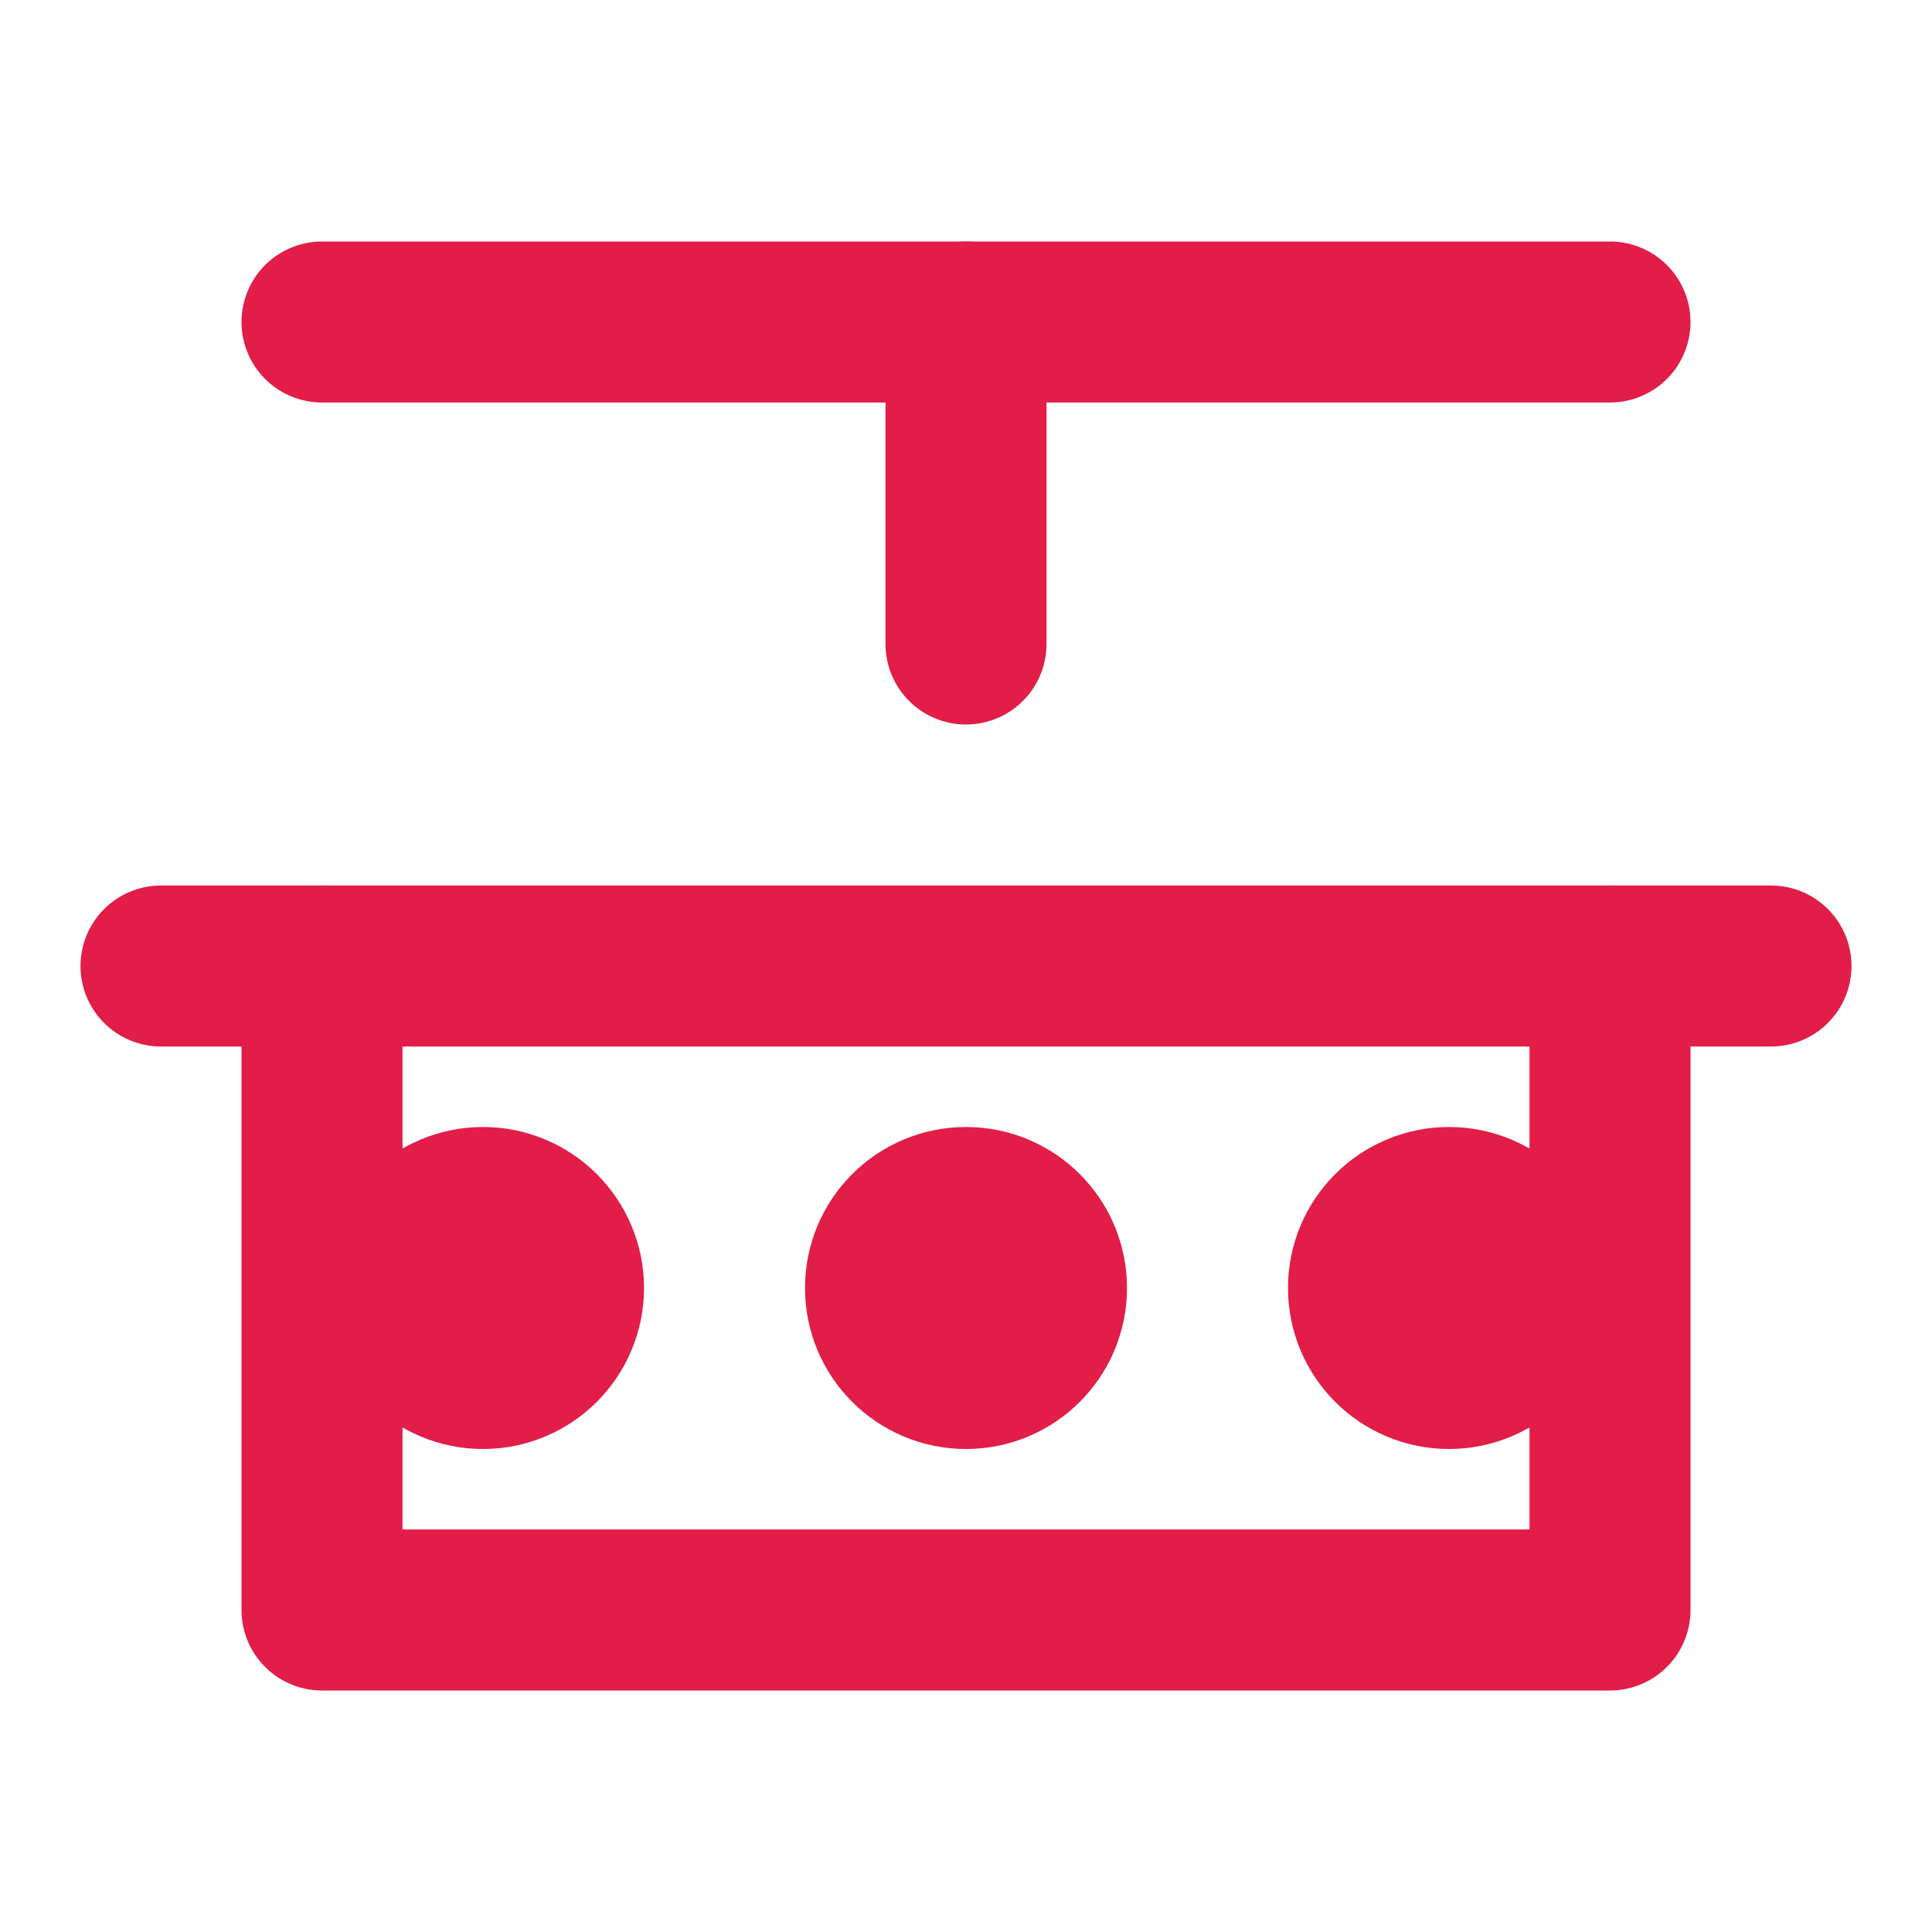
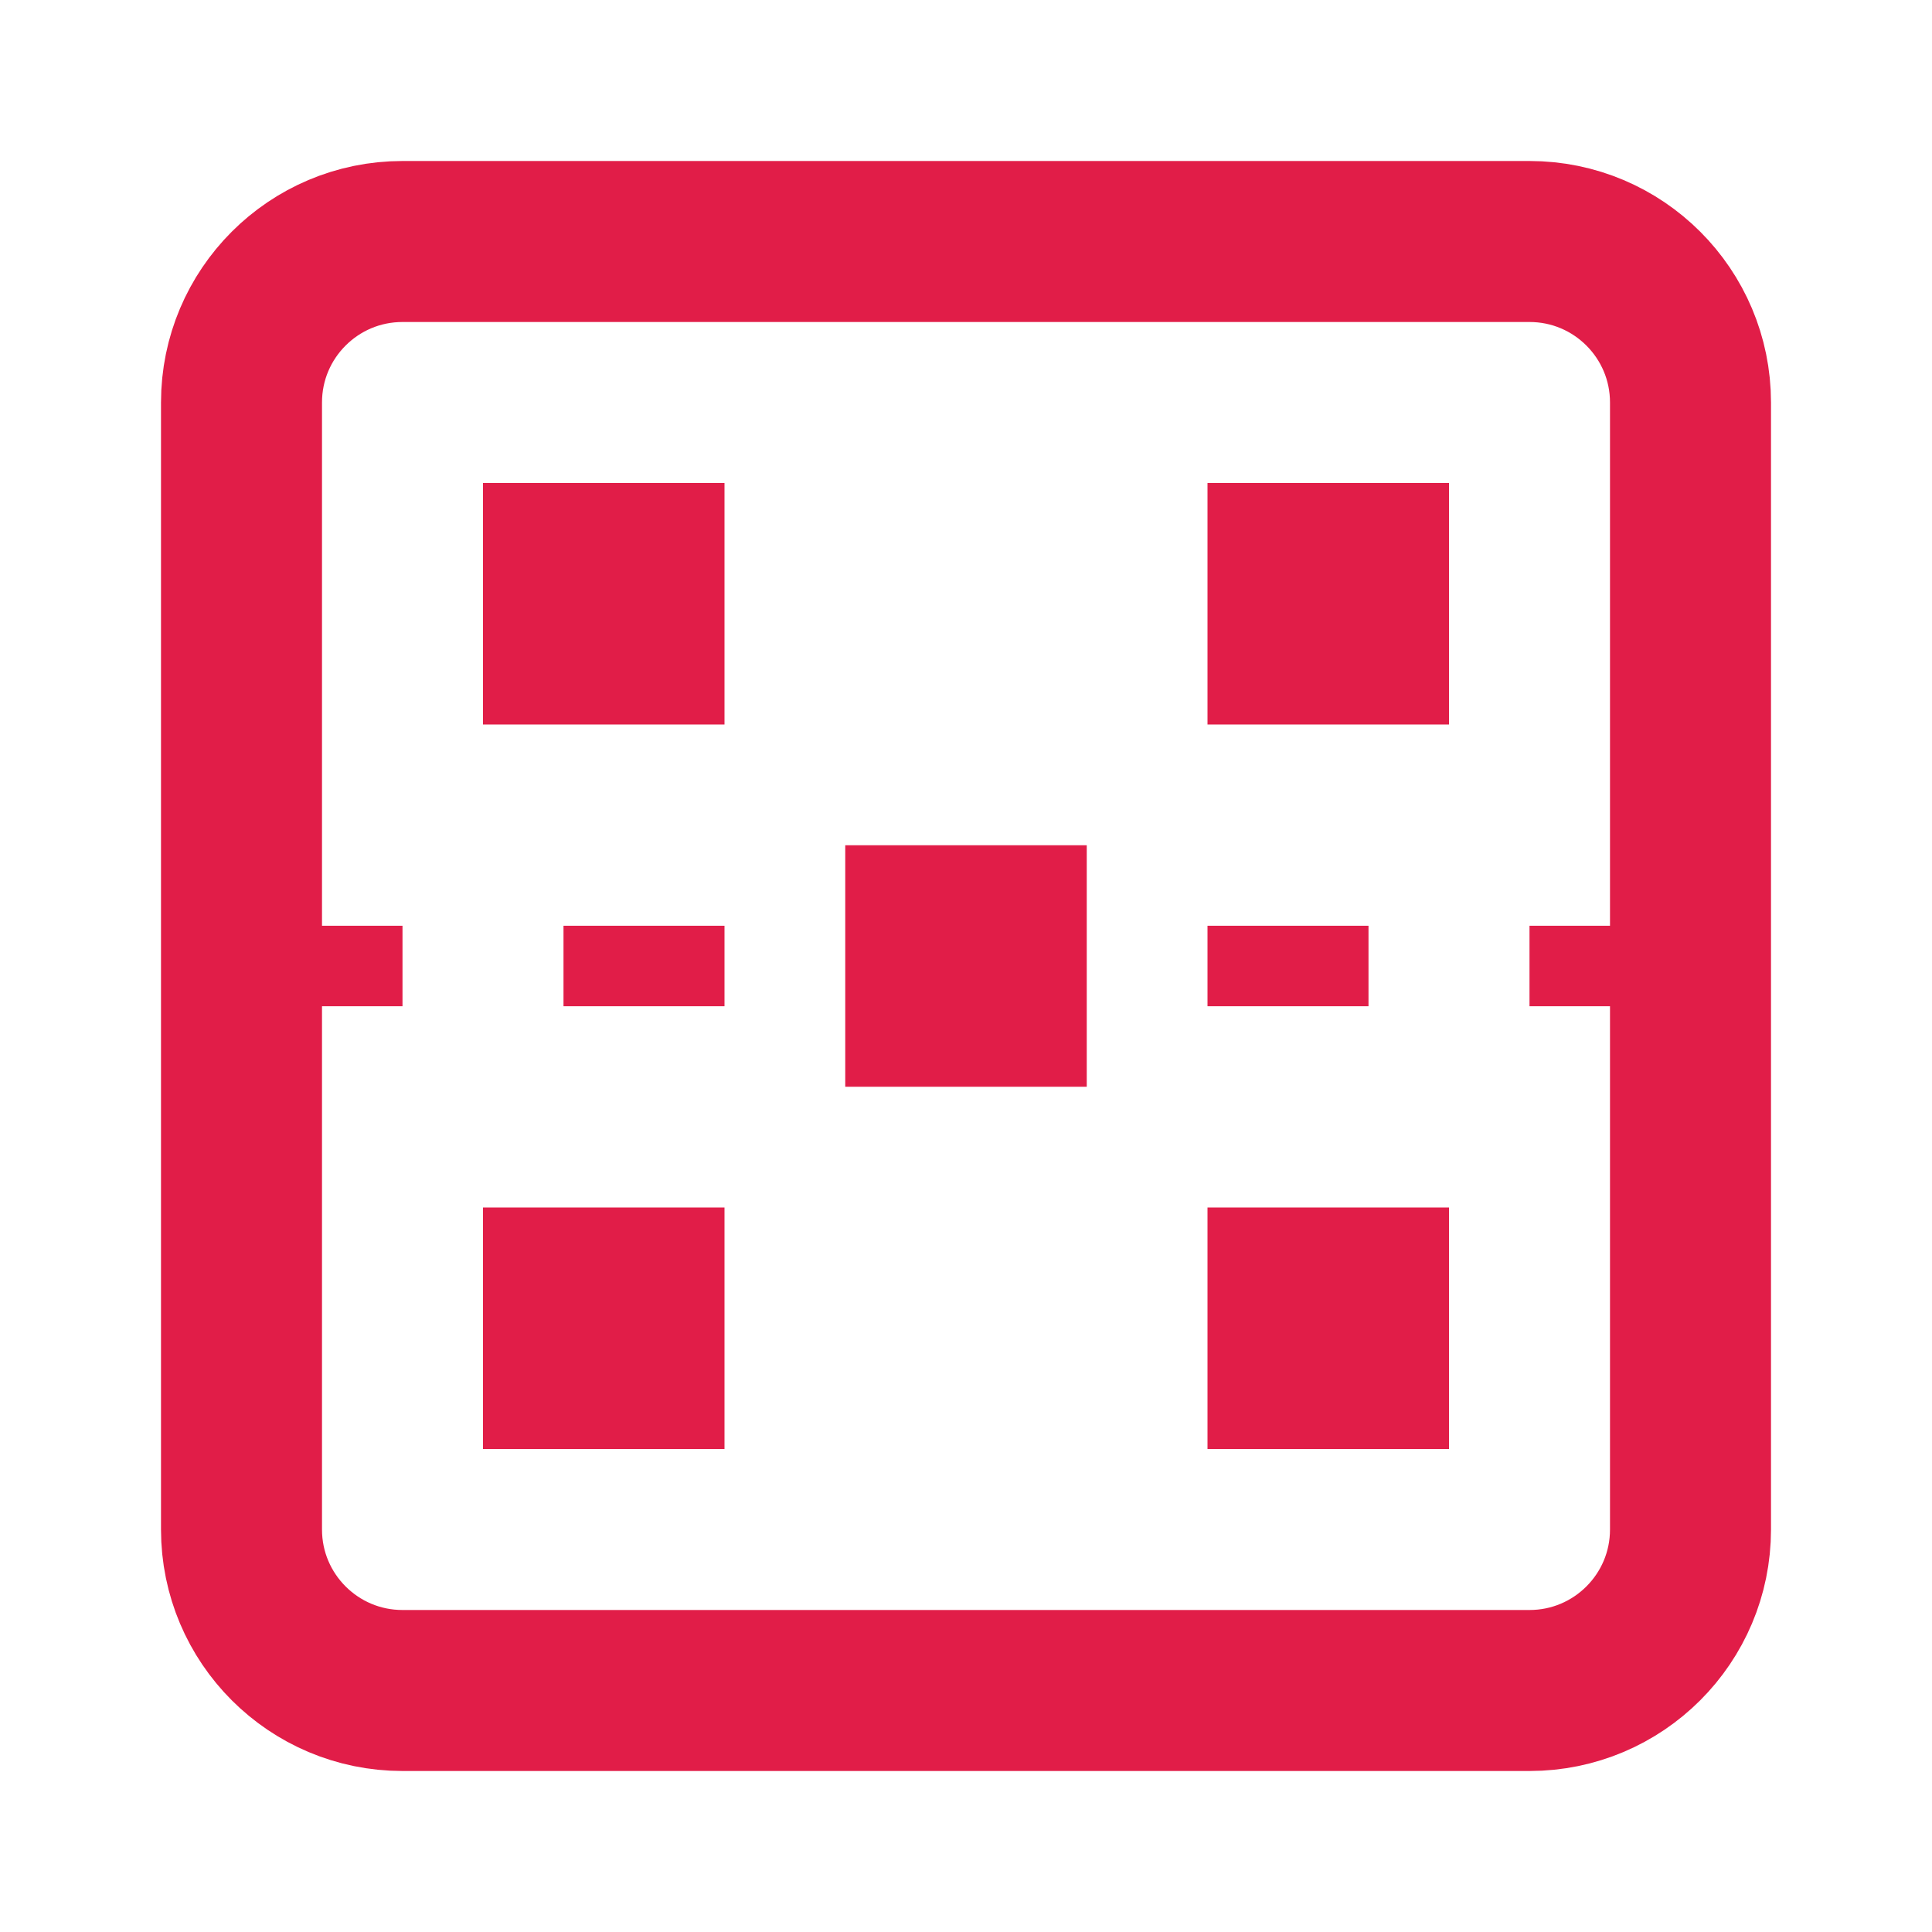
- <svg xmlns="http://www.w3.org/2000/svg" width="24" height="24" viewBox="0 0 24 24" fill="none" stroke="#e11d48" stroke-width="2" stroke-linecap="round" stroke-linejoin="round">
-   <path d="M2 12h20" />
-   <path d="M20 12v8H4v-8" />
-   <path d="m4 4 16 0" />
-   <path d="M12 4v4" />
-   <circle cx="6" cy="16" r="1" />
-   <circle cx="12" cy="16" r="1" />
-   <circle cx="18" cy="16" r="1" />
+ <svg xmlns="http://www.w3.org/2000/svg" width="24" height="24" viewBox="0 0 24 24" fill="none">
+   <rect x="3" y="3" width="18" height="18" rx="2" stroke="#e11d48" stroke-width="2" />
+   <rect x="6" y="6" width="3" height="3" fill="#e11d48" />
+   <rect x="15" y="6" width="3" height="3" fill="#e11d48" />
+   <rect x="10.5" y="10.5" width="3" height="3" fill="#e11d48" />
+   <rect x="6" y="15" width="3" height="3" fill="#e11d48" />
+   <rect x="15" y="15" width="3" height="3" fill="#e11d48" />
+   <line x1="3" y1="12" x2="21" y2="12" stroke="#e11d48" stroke-width="1" stroke-dasharray="2 2" />
</svg>
